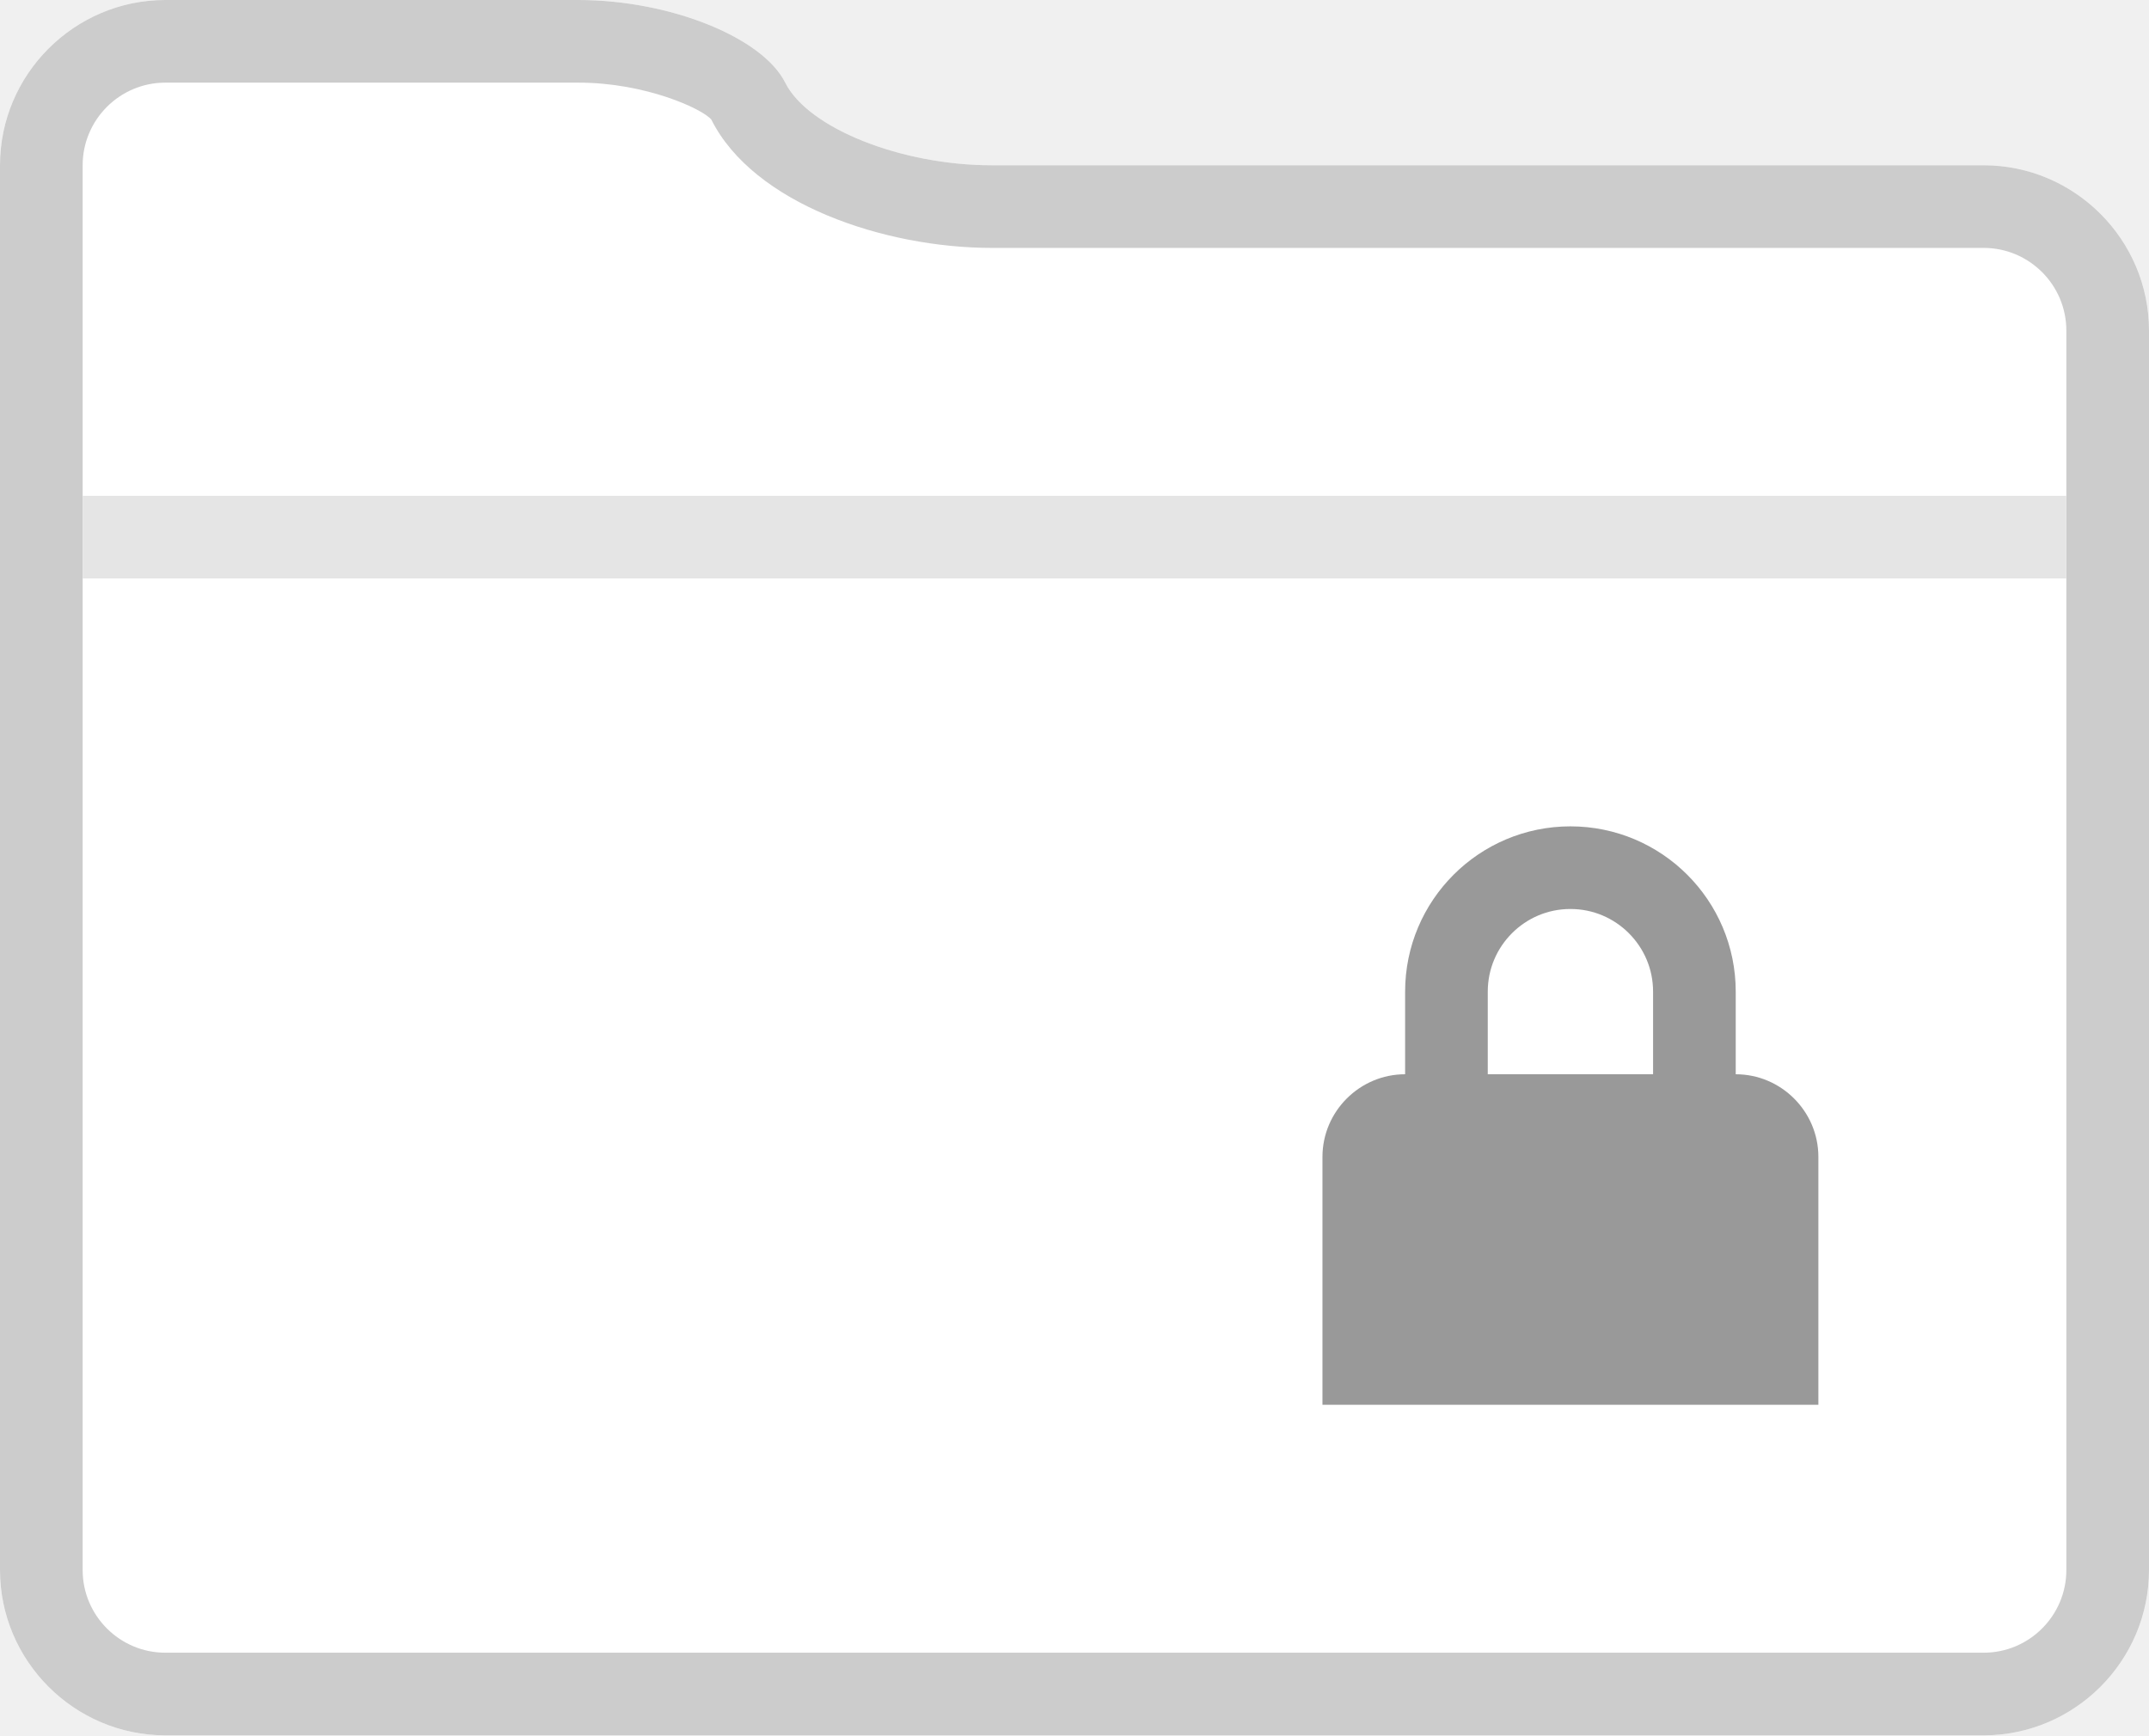
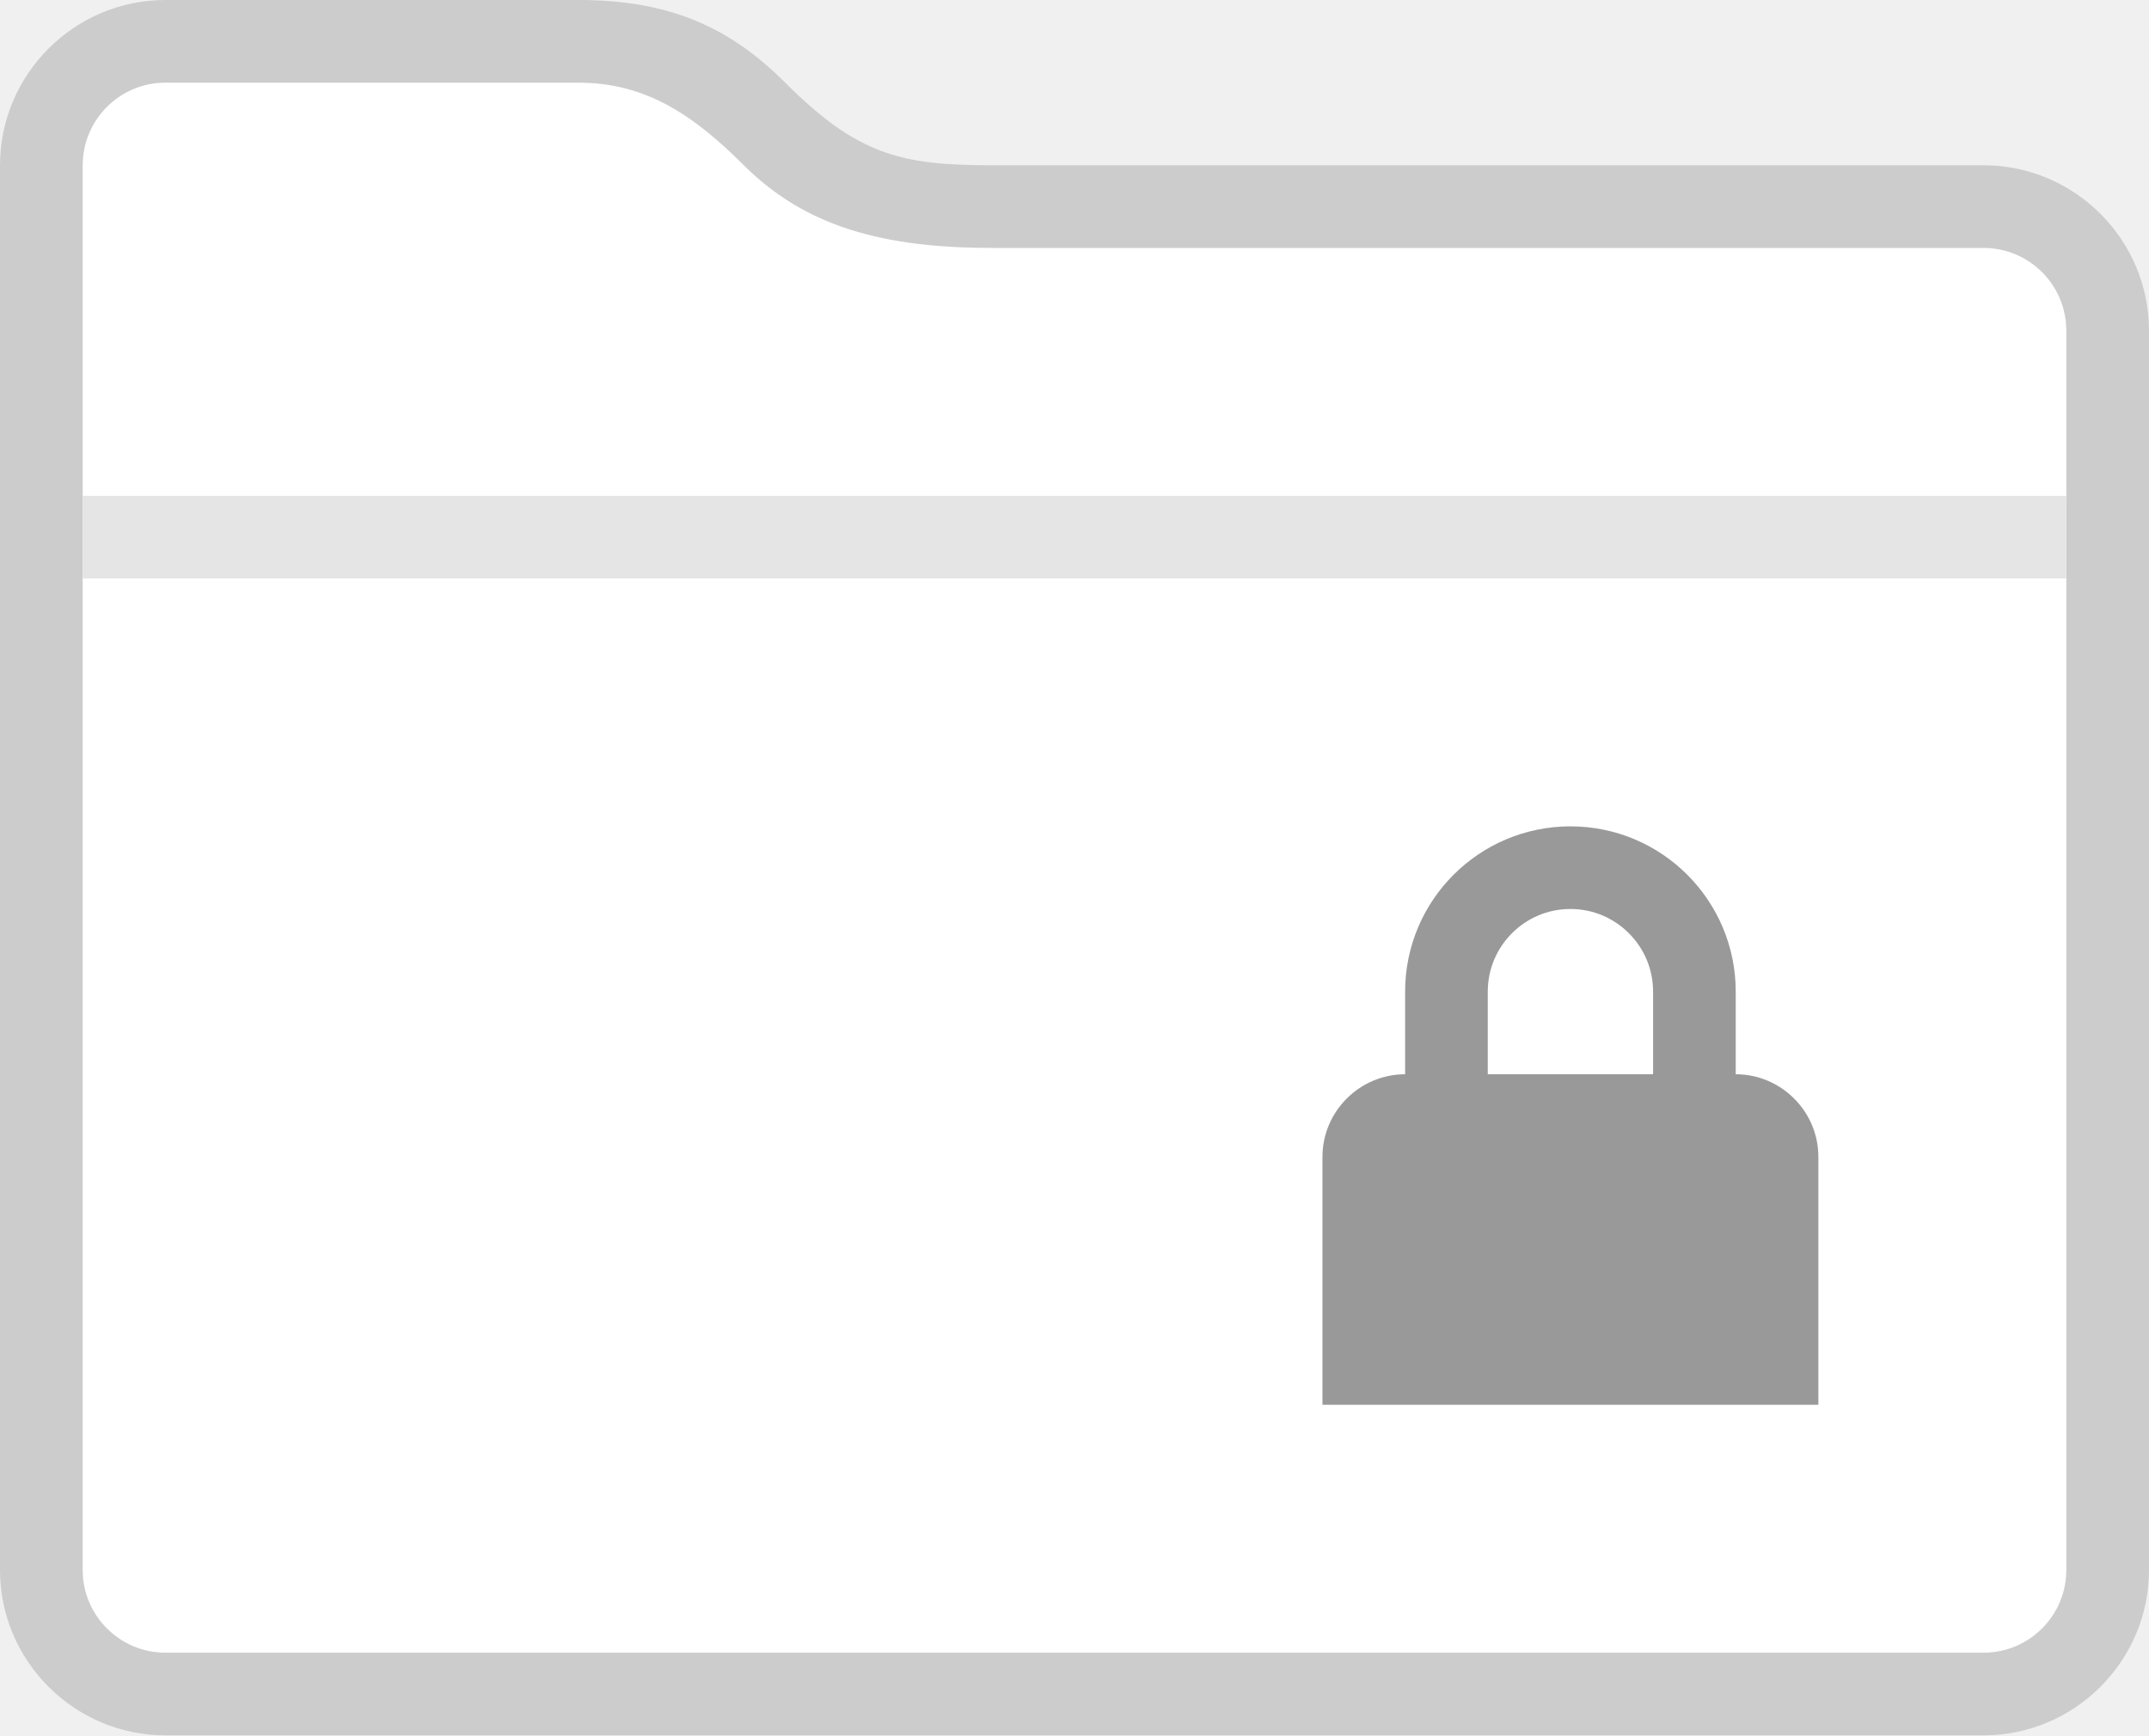
<svg xmlns="http://www.w3.org/2000/svg" version="1.1" id="Layer_1" x="0px" y="0px" width="26px" height="21px" viewBox="0 0 26 21" enable-background="new 0 0 26 21" xml:space="preserve">
+   <path fill="#FFFFFF" d="M7,1c0.805,0,1.383,0.383,2,1c0.633,0.633,1.7,1,3,1h12c0.551,0,1,0.449,1,1v15c0,0.551-0.449,1-1,1H2  c-0.551,0-1-0.449-1-1V2c0-0.551,0.449-1,1-1H7" />
  <g>
    <g>
-       <path fill="#FFFFFF" d="M26,19c0,1.1-0.9,2-2,2H2c-1.1,0-2-0.9-2-2V2c0-1.1,0.9-2,2-2h5c1.1,0,2.225,0.45,2.5,1s1.4,1,2.5,1h12    c1.1,0,2,0.9,2,2V19z" />
      <g>
-         <path fill="#CCCCCC" d="M7,1c0.805,0,1.495,0.315,1.606,0.447C9.116,2.467,10.7,3,12,3h12c0.551,0,1,0.449,1,1v15     c0,0.551-0.449,1-1,1H2c-0.551,0-1-0.449-1-1V2c0-0.551,0.449-1,1-1H7 M7,0H2C0.9,0,0,0.9,0,2v17c0,1.1,0.9,2,2,2h22     c1.1,0,2-0.9,2-2V4c0-1.1-0.9-2-2-2H12c-1.1,0-2.225-0.45-2.5-1S8.1,0,7,0L7,0z" />
+         <path fill="#CCCCCC" d="M7,1c0.805,0,1.383,0.383,2,1c0.75,0.75,1.7,1,3,1h12c0.551,0,1,0.449,1,1v15c0,0.551-0.449,1-1,1H2     c-0.551,0-1-0.449-1-1V2c0-0.551,0.449-1,1-1H7 M7,0H2C0.9,0,0,0.9,0,2v17c0,1.1,0.9,2,2,2h22c1.1,0,2-0.9,2-2V4c0-1.1-0.9-2-2-2     H12c-1.1,0-1.625-0.125-2.5-1C8.828,0.328,8.1,0,7,0L7,0z" />
      </g>
    </g>
-     <g>
-       <rect x="1" y="6" fill="#E5E5E5" width="24" height="1" />
-     </g>
  </g>
+   <rect x="1" y="6" fill="#E5E5E5" width="24" height="1" />
  <g>
    <path fill="#999999" d="M16,17v-3c0-0.55,0.45-1,1-1h4c0.55,0,1,0.45,1,1v3" />
  </g>
-   <path fill="none" stroke="#999999" stroke-miterlimit="10" d="M20.5,13v-1c0-0.828-0.672-1.5-1.5-1.5s-1.5,0.672-1.5,1.5v1" />
+   <path fill="none" stroke="#999999" stroke-miterlimit="10" d="M20.5,14v-2c0-0.828-0.672-1.5-1.5-1.5s-1.5,0.672-1.5,1.5v2" />
</svg>
